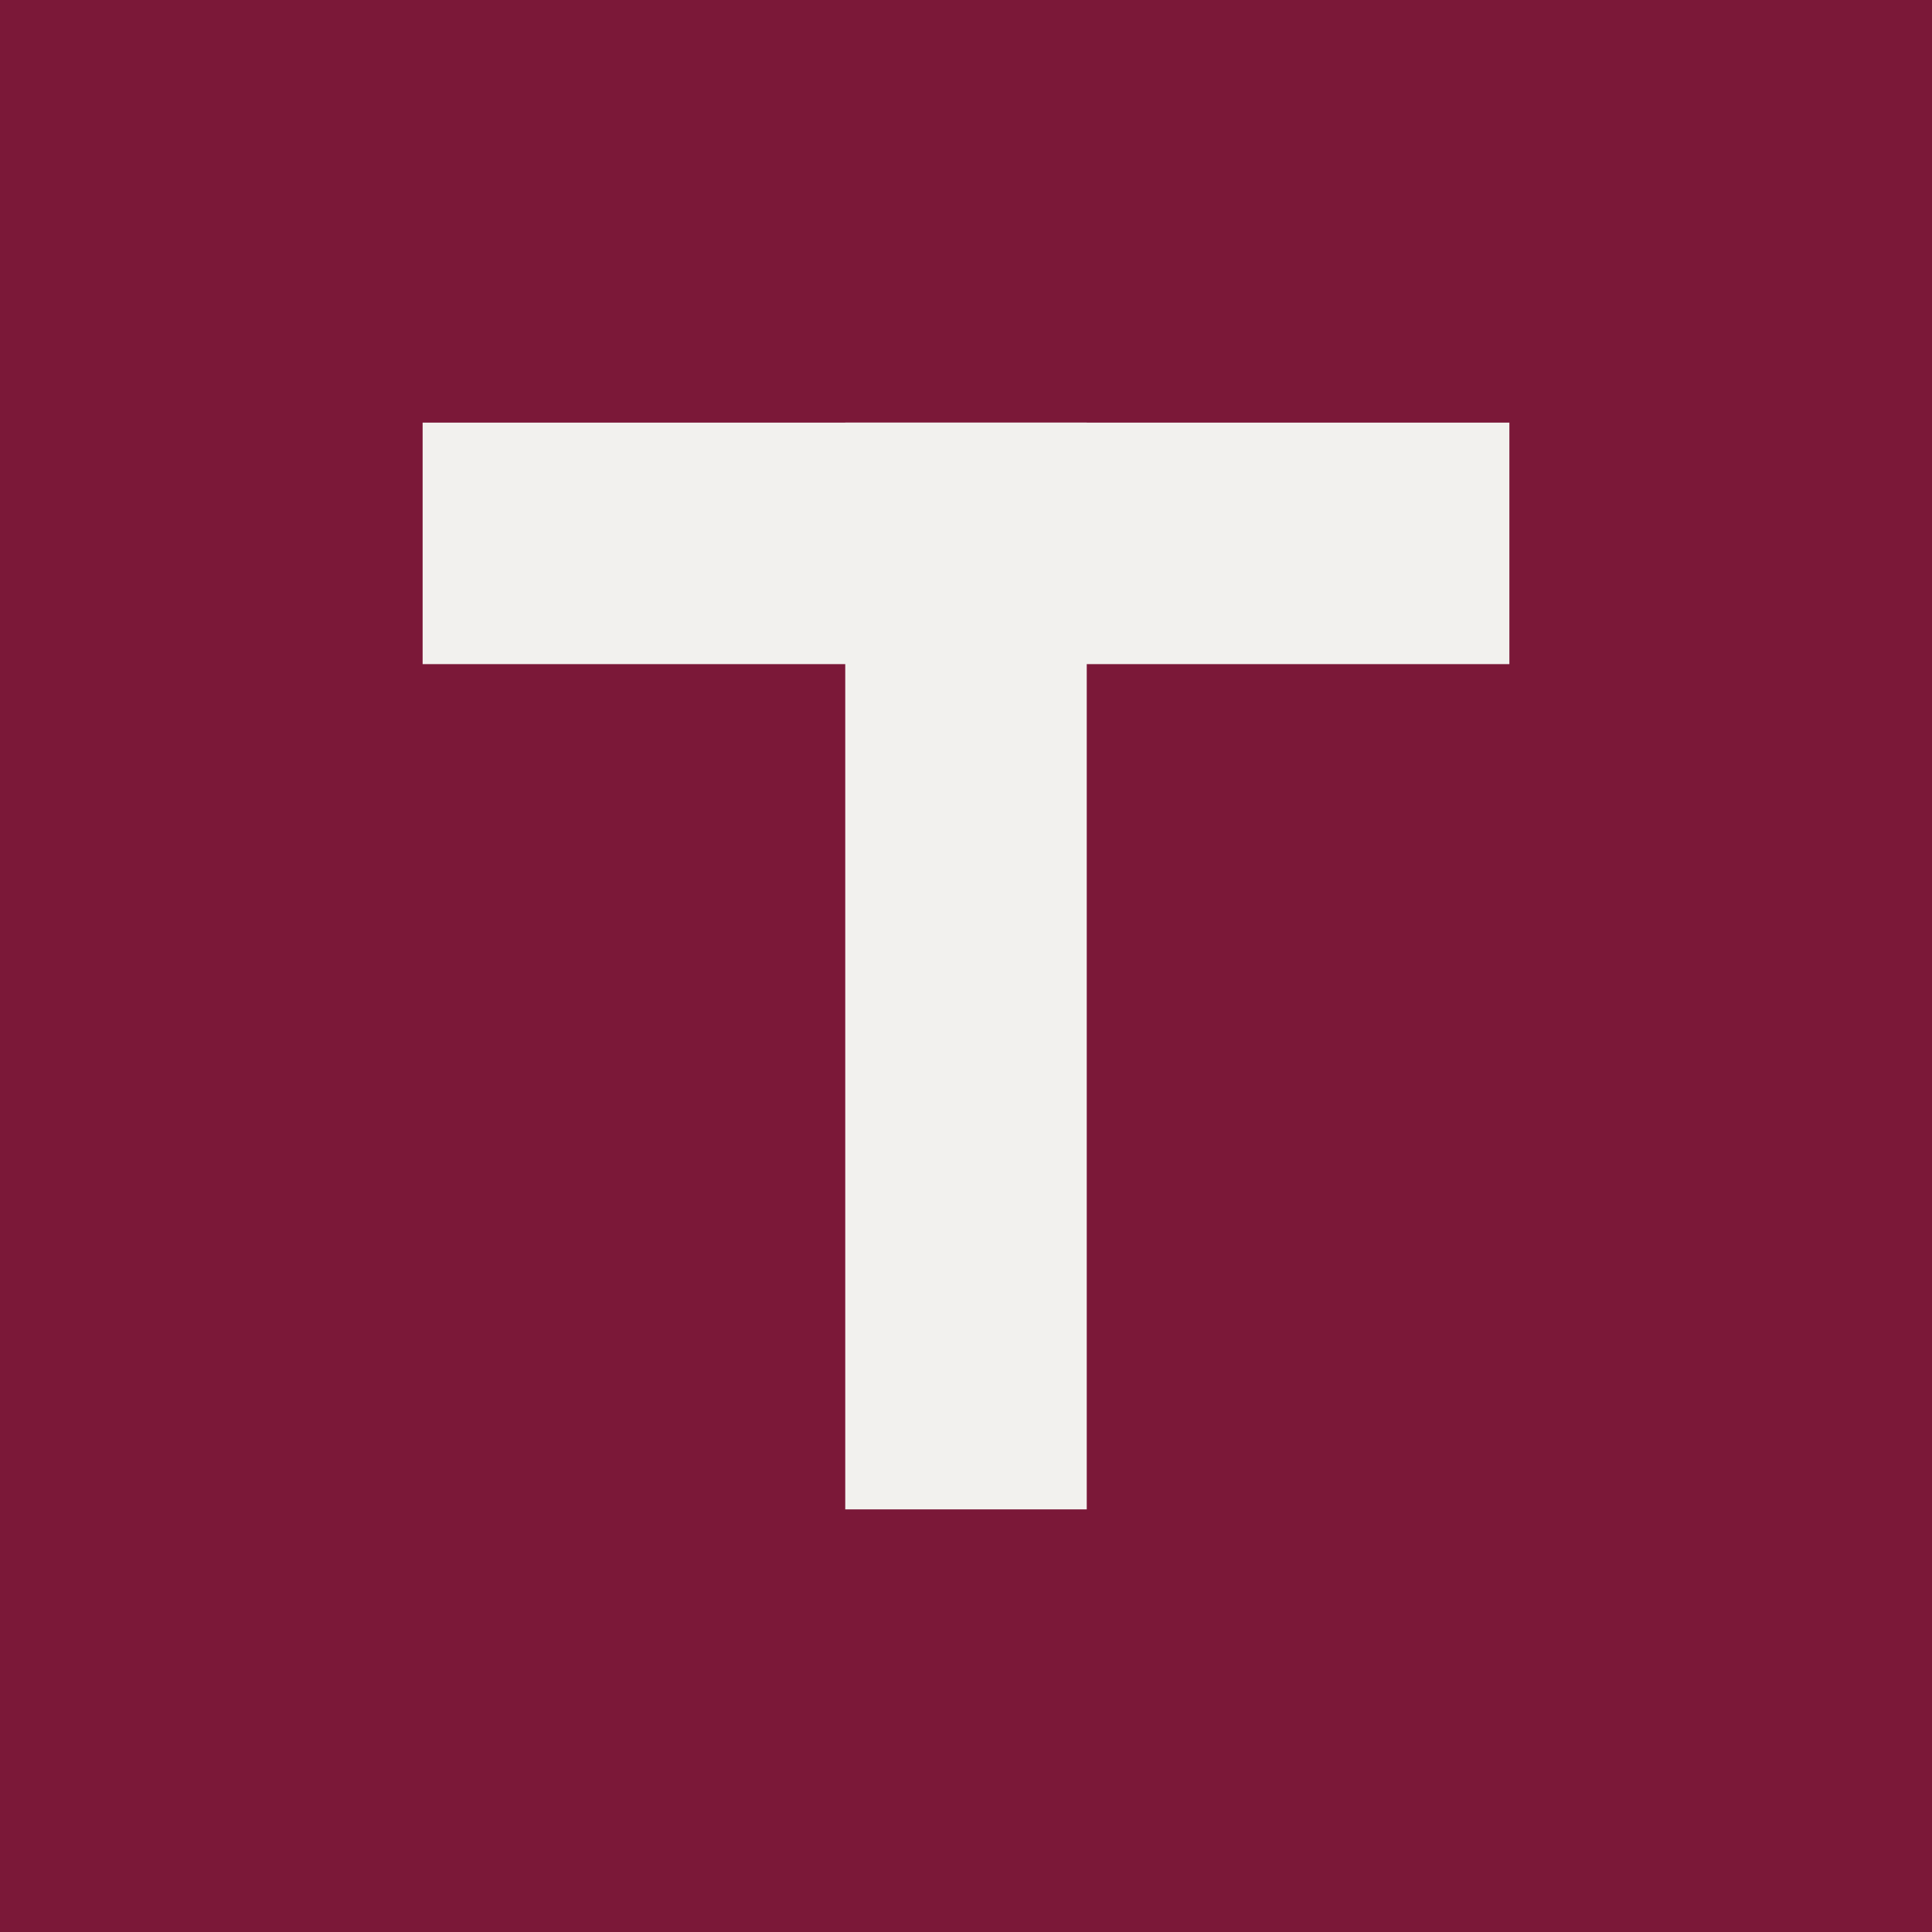
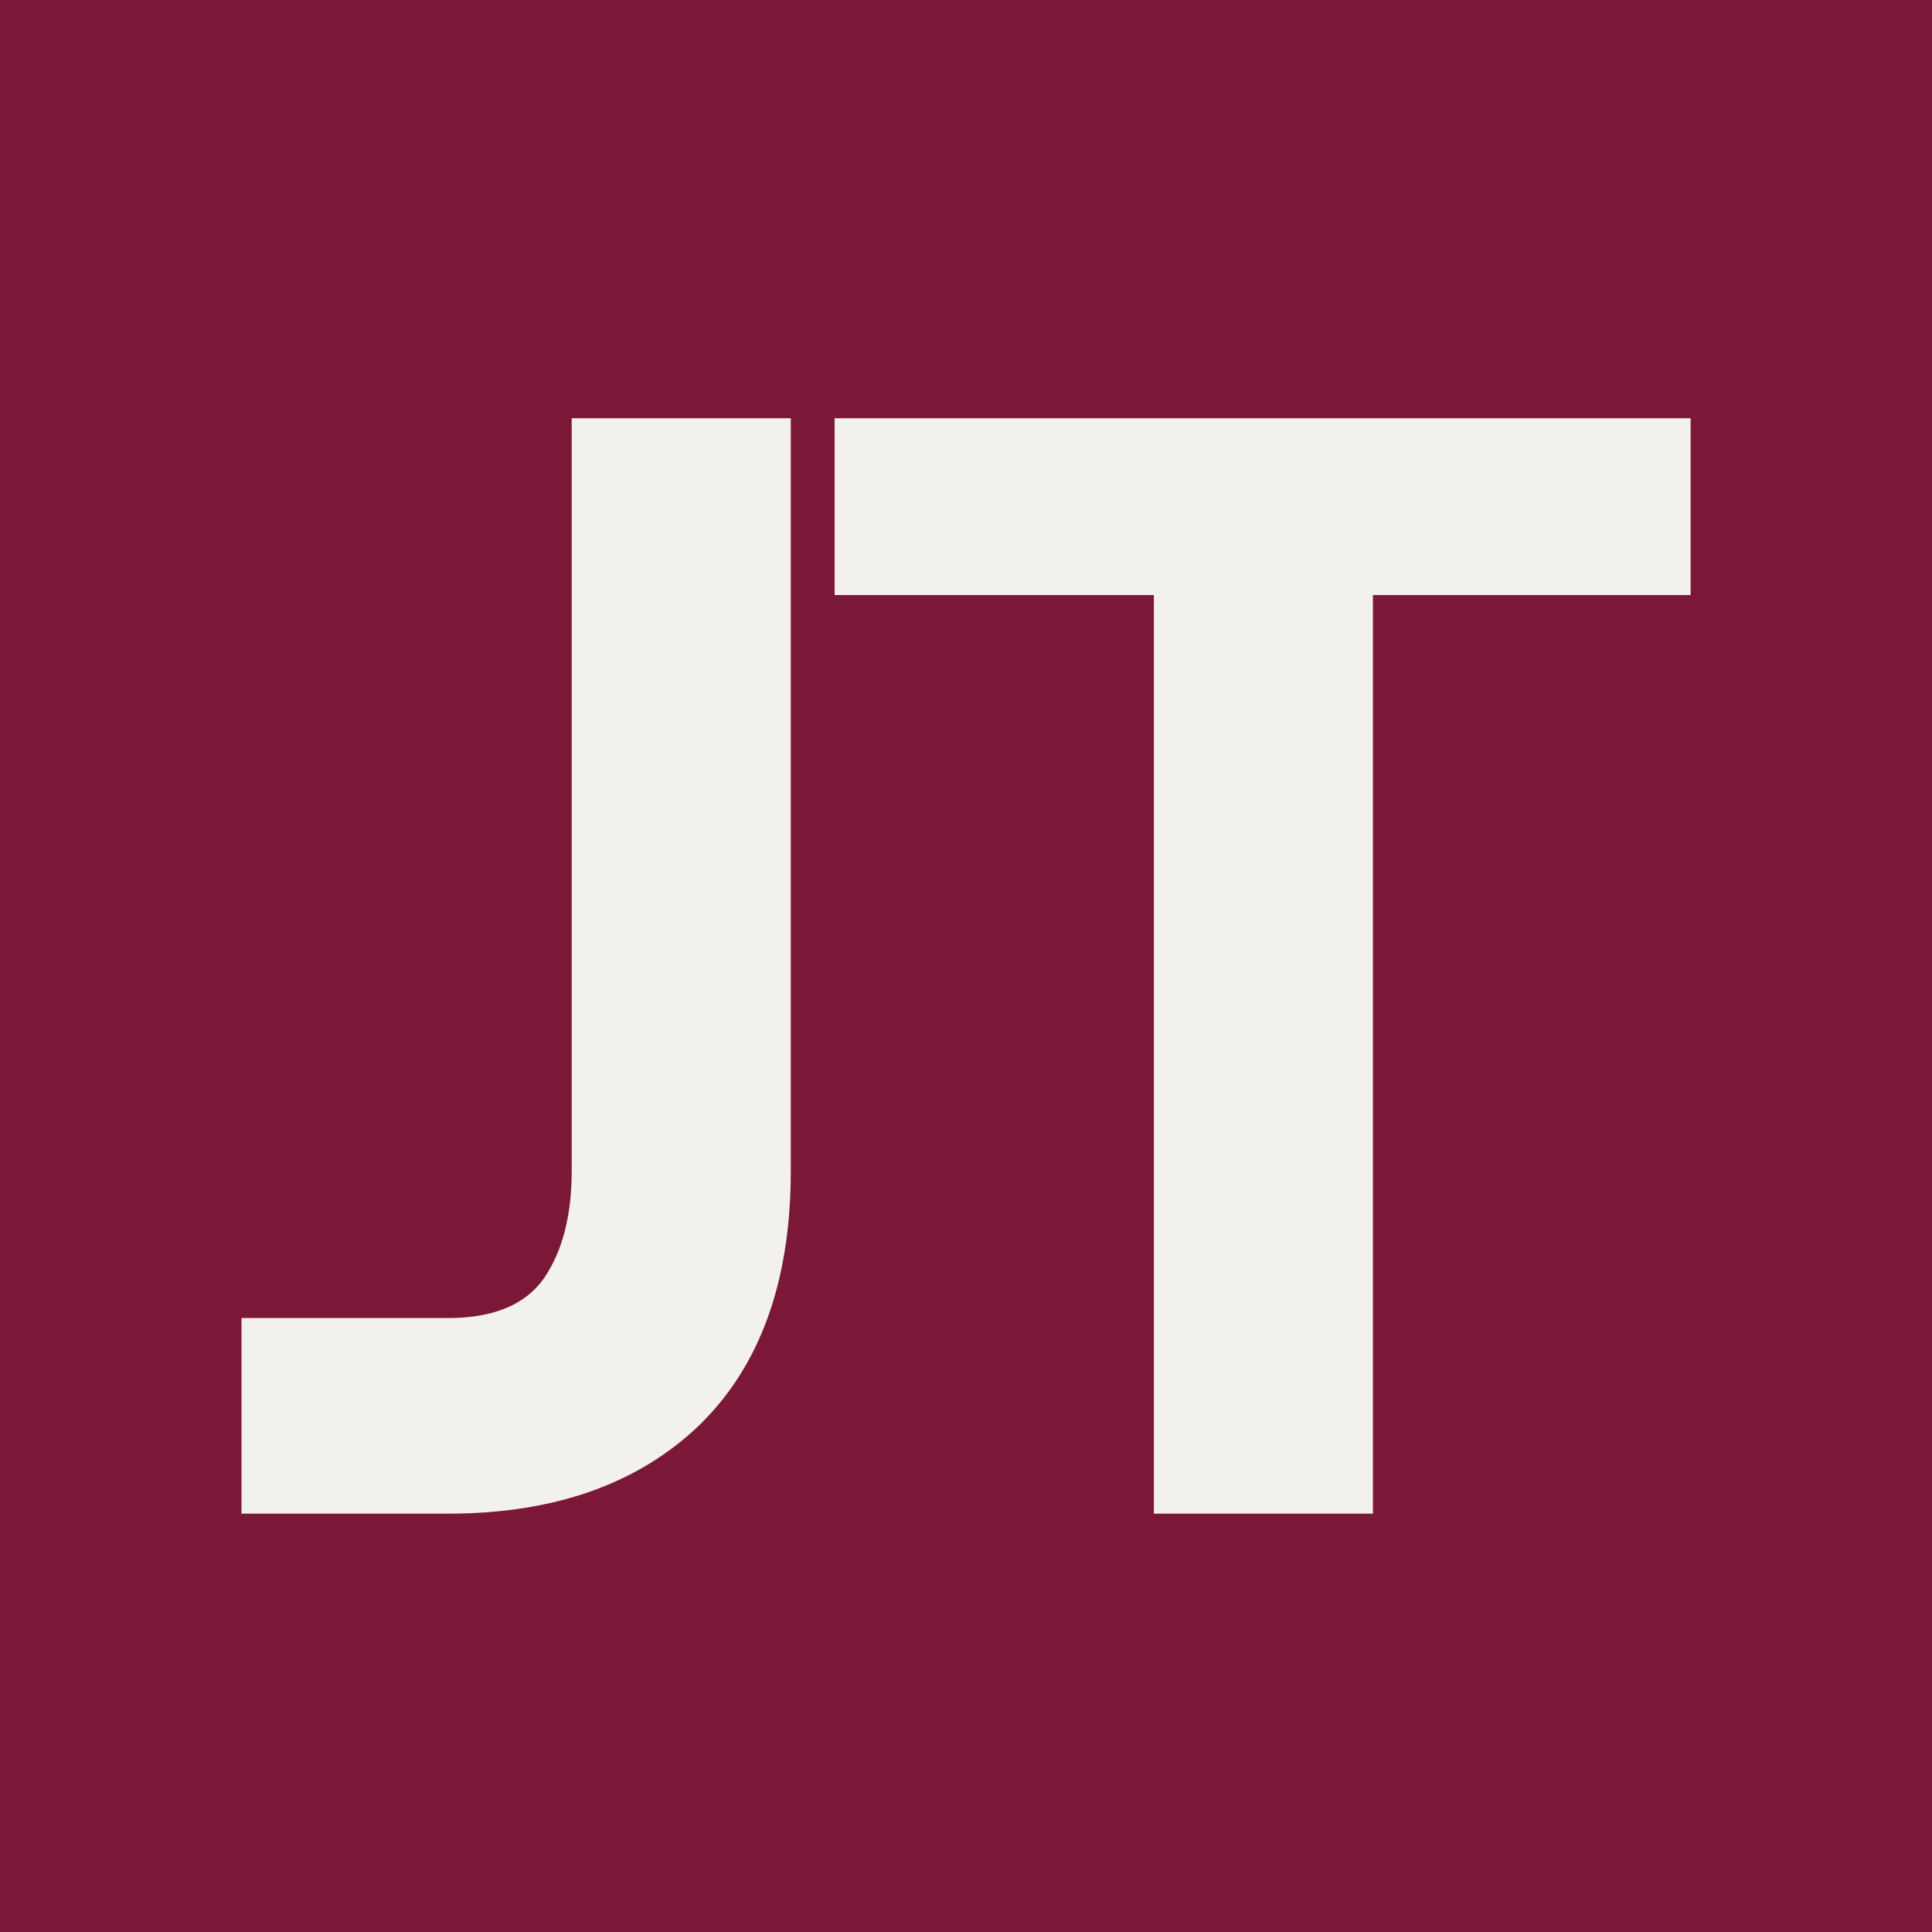
<svg xmlns="http://www.w3.org/2000/svg" viewBox="0 0 32 32">
  <rect width="32" height="32" fill="#7b1838" />
-   <rect x="7" y="7" width="18" height="4" fill="#f2f1ee" />
-   <rect x="14" y="7" width="4" height="18" fill="#f2f1ee" />
+   <path fill="#f2f1ee" transform="translate(3.689 25.071) scale(0.02592)" d="M12 0V-125H144Q187 -125 205 -150Q223 -176 223 -219V-700H363V-219Q363 -113 304 -56Q245 0 144 0ZM595 0V-587H391V-700H938V-587H735V0Z" />
</svg>
